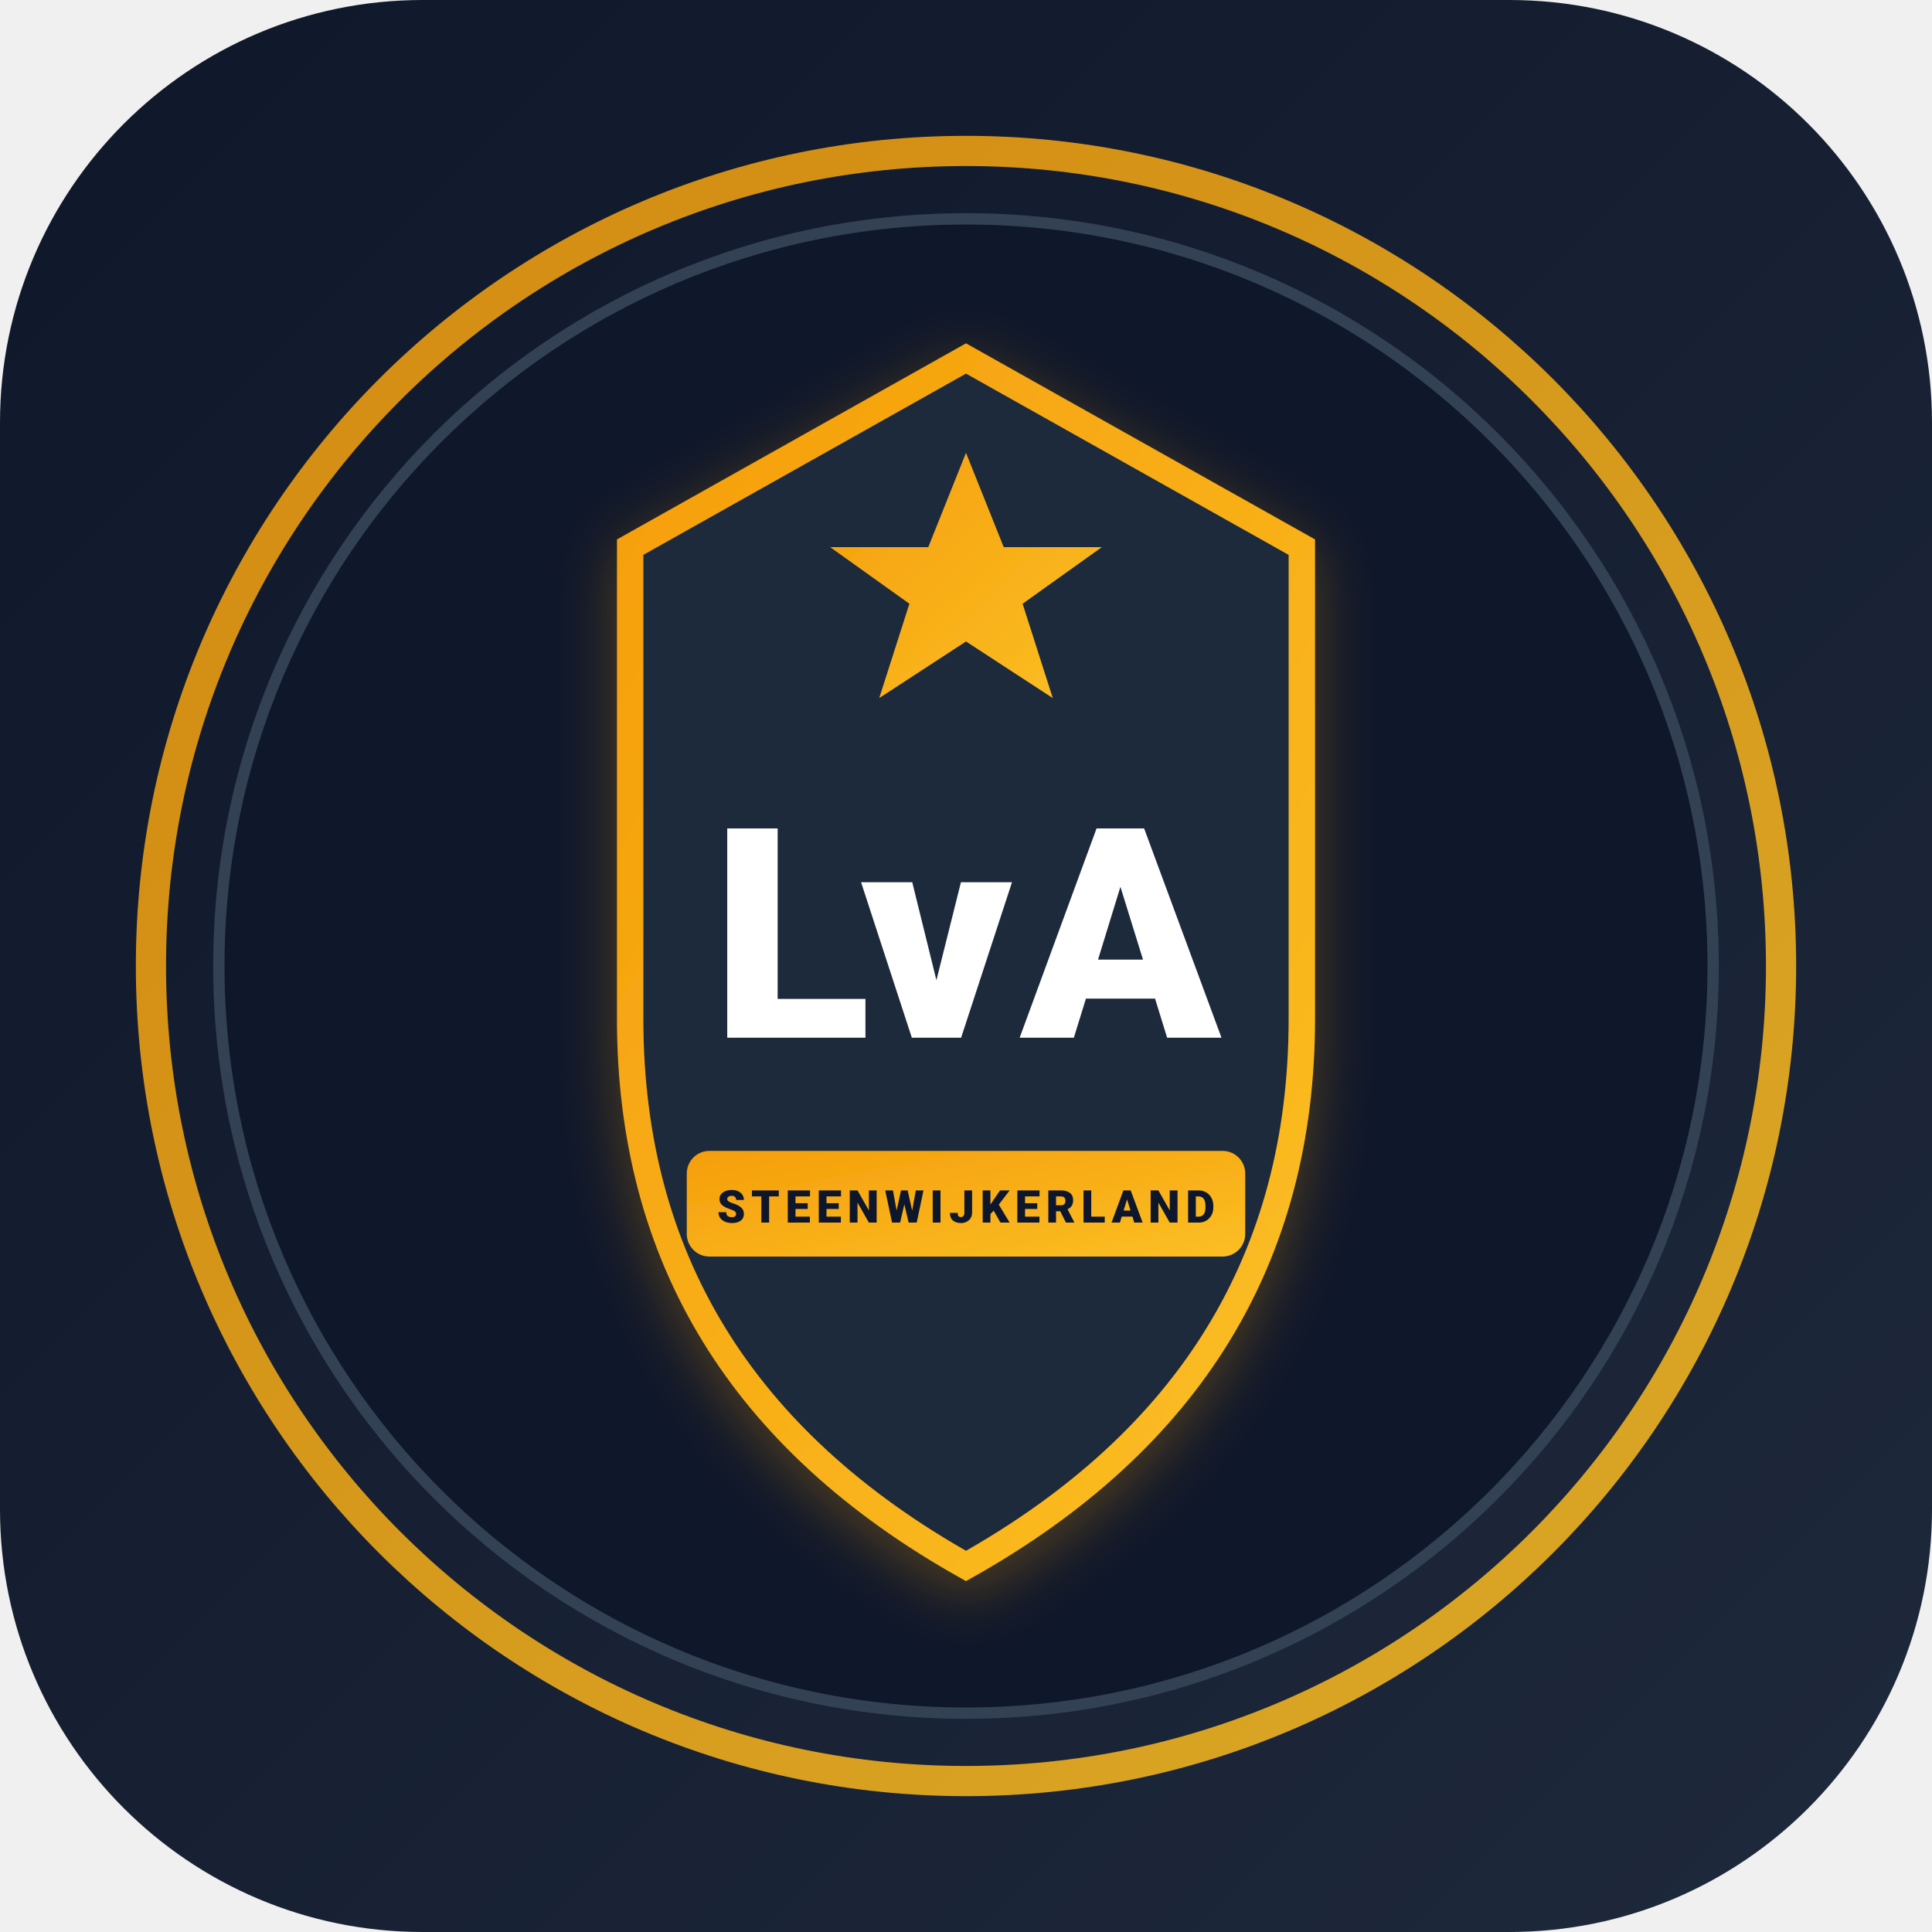
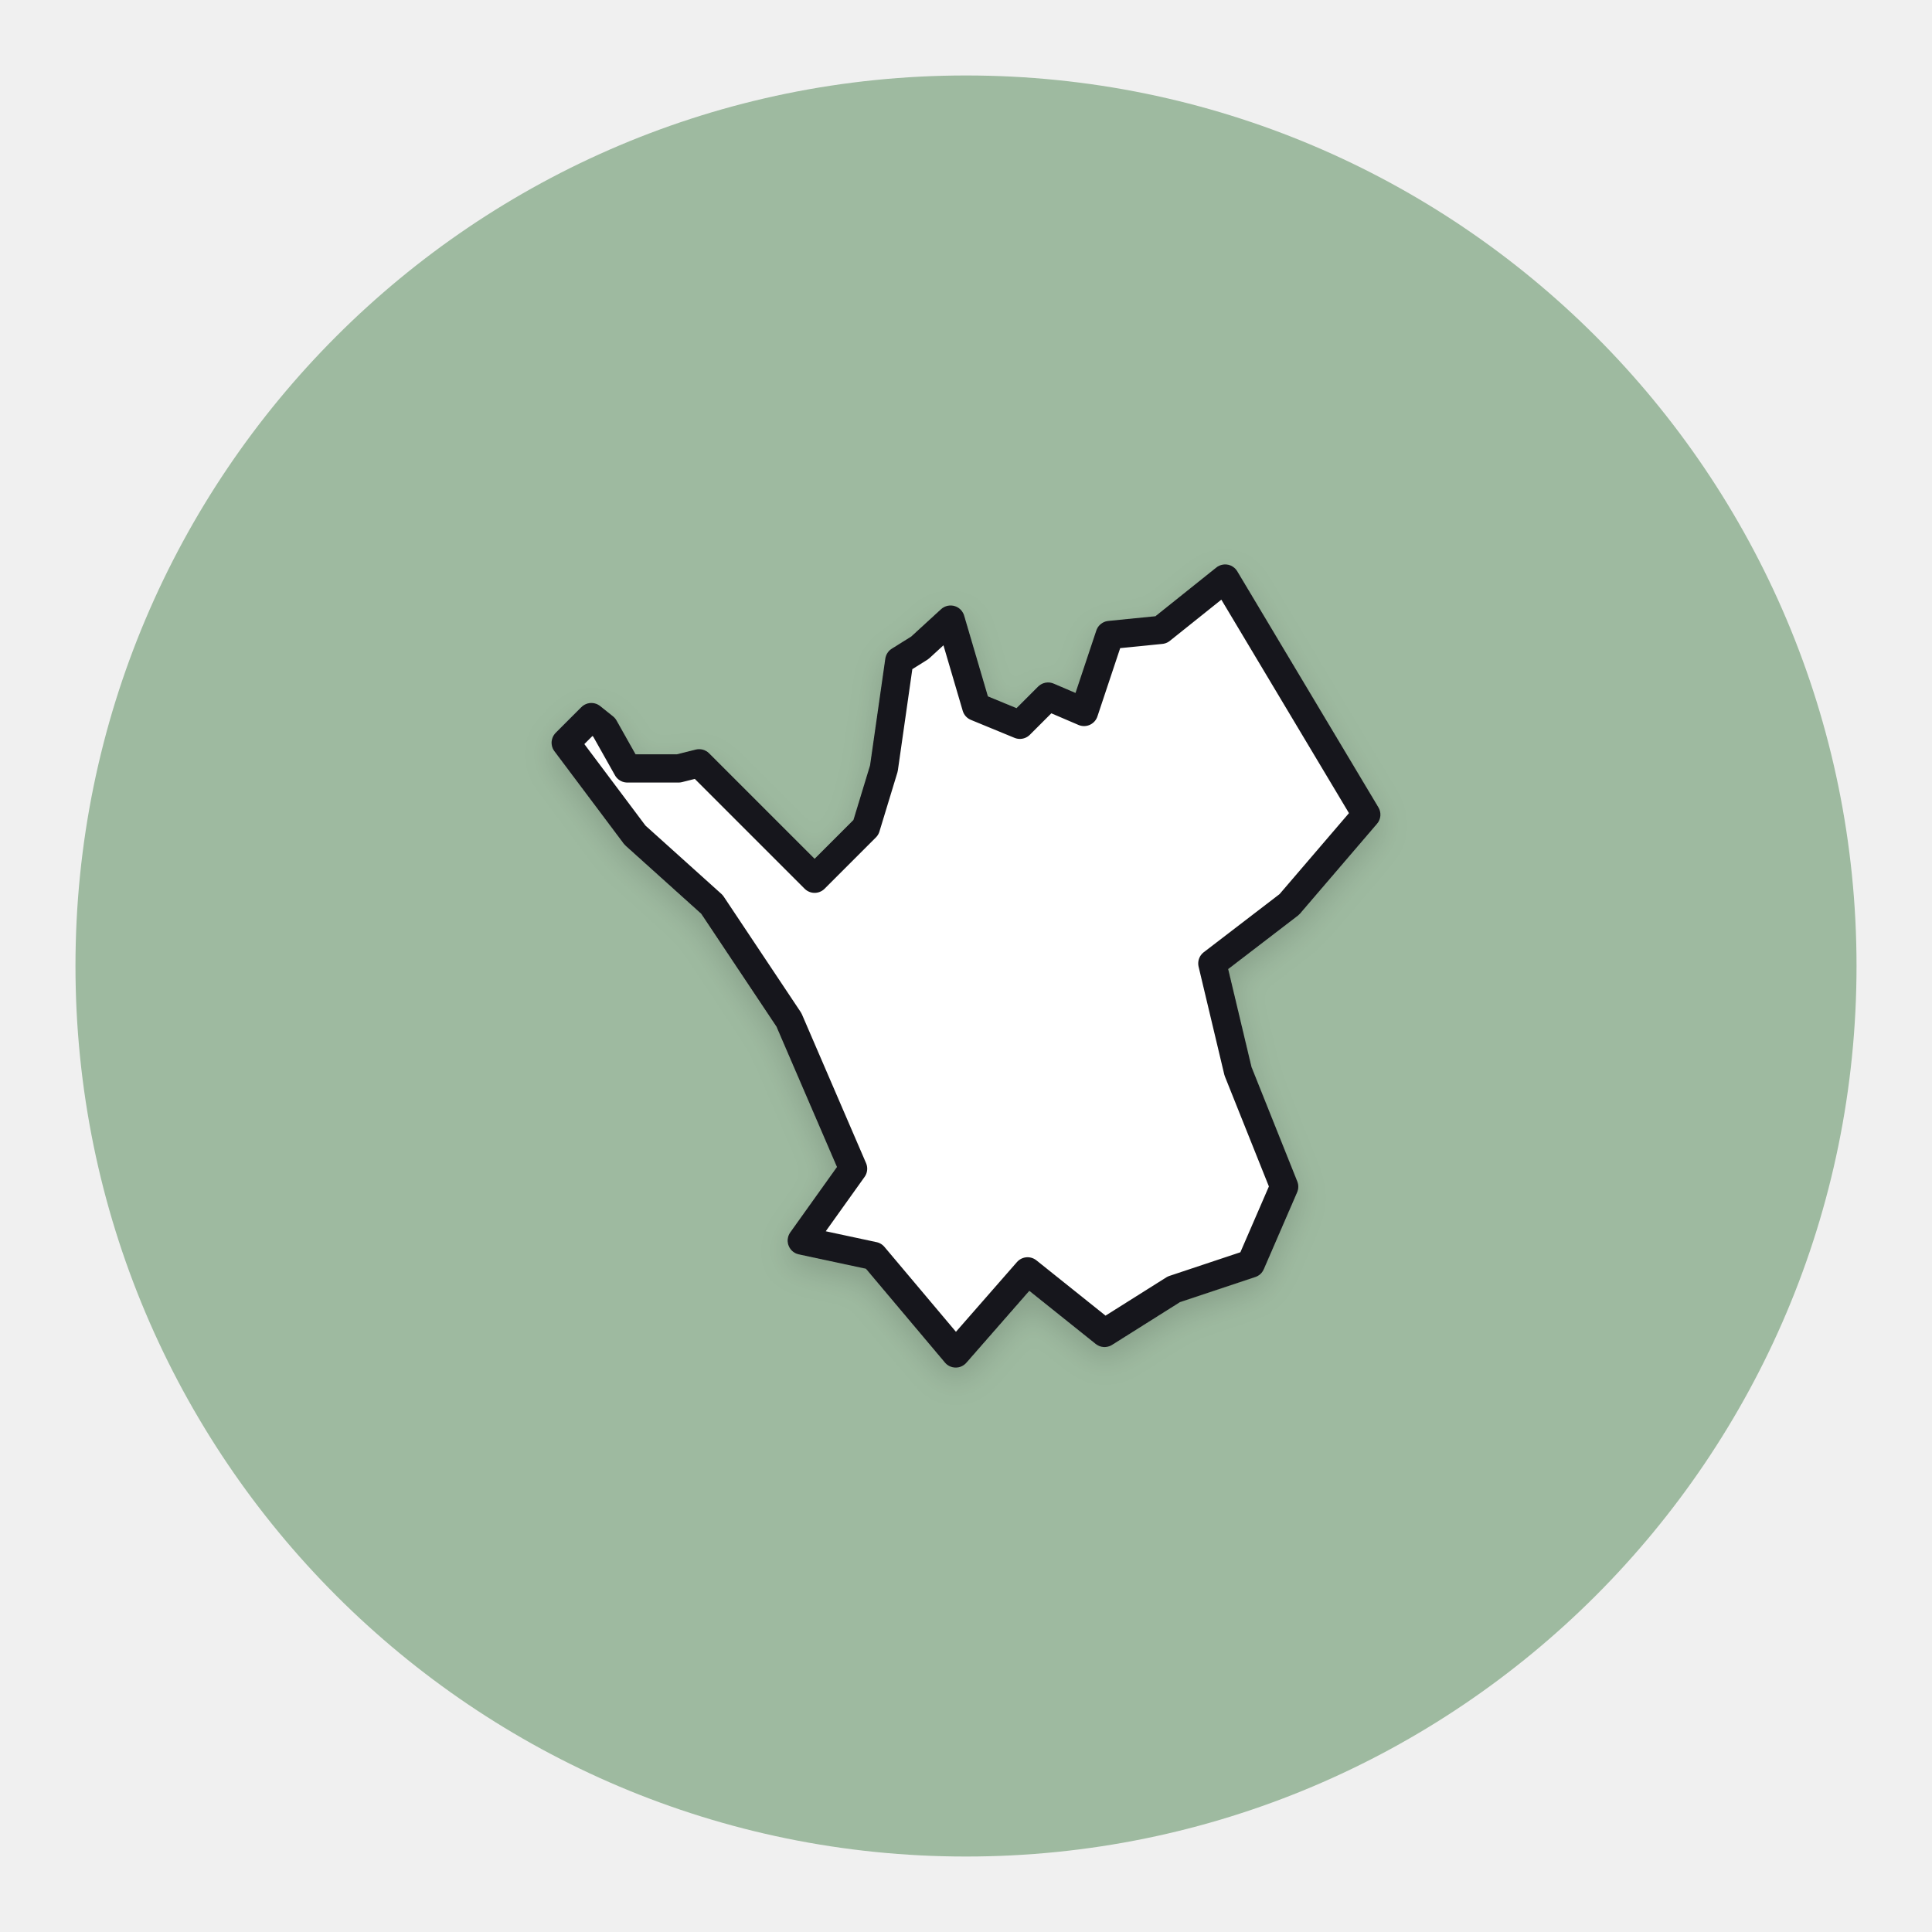
<svg xmlns="http://www.w3.org/2000/svg" viewBox="0 0 512 512" width="512" height="512">
  <defs>
-     <linearGradient id="bgGrad" x1="0%" y1="0%" x2="100%" y2="100%">
-       <stop offset="0%" stop-color="#0f172a" />
-       <stop offset="100%" stop-color="#1e293b" />
-     </linearGradient>
-     <linearGradient id="goldGrad" x1="0%" y1="0%" x2="100%" y2="100%">
-       <stop offset="0%" stop-color="#f59e0b" />
-       <stop offset="100%" stop-color="#fbbf24" />
-     </linearGradient>
-     <filter id="glow" x="-20%" y="-20%" width="140%" height="140%">
-       <feDropShadow dx="0" dy="4" stdDeviation="8" flood-color="#f59e0b" flood-opacity="0.3" />
+     <filter id="softGlow" x="-20%" y="-20%" width="140%" height="140%">
+       <feDropShadow dx="0" dy="3" stdDeviation="4" flood-color="#000000" flood-opacity="0.15" />
    </filter>
  </defs>
-   <rect width="512" height="512" rx="112" fill="url(#bgGrad)" />
-   <circle cx="256" cy="256" r="216" fill="none" stroke="url(#goldGrad)" stroke-width="8" opacity="0.85" />
-   <circle cx="256" cy="256" r="198" fill="#0f172a" stroke="#334155" stroke-width="3" />
-   <g filter="url(#glow)">
-     <path d="M 256 95 L 345 145 L 345 270 Q 345 365 256 415 Q 167 365 167 270 L 167 145 Z" fill="#1e293b" stroke="url(#goldGrad)" stroke-width="7" />
-     <polygon points="256,120 266,145 292,145 271,160 279,185 256,170 233,185 241,160 220,145 246,145" fill="url(#goldGrad)" />
-     <text x="256" y="275" font-family="-apple-system, BlinkMacSystemFont, 'Segoe UI', Roboto, sans-serif" font-weight="900" font-size="78" fill="#ffffff" text-anchor="middle" letter-spacing="2">
-       LvA
-     </text>
-     <rect x="182" y="305" width="148" height="28" rx="6" fill="url(#goldGrad)" />
-     <text x="256" y="324" font-family="-apple-system, BlinkMacSystemFont, 'Segoe UI', Roboto, sans-serif" font-weight="800" font-size="12" fill="#0f172a" text-anchor="middle" letter-spacing="1.5">
-       STEENWIJKERLAND
-     </text>
+   <circle cx="256" cy="256" r="236" fill="#9EBAA0" />
+   <g filter="url(#softGlow)">
+     <g transform="translate(256, 256) scale(0.68) translate(-274, -269)">
+       <path d="M 118 182   L 128 172   L 133 176   L 142 192   L 162 192   L 170 190   L 215 235   L 235 215   L 242 192   L 248 150   L 256 145   L 268 134   L 278 168   L 295 175   L 306 164   L 320 170   L 330 140   L 350 138   L 375 118   L 430 210   L 400 245   L 370 268   L 380 310   L 398 355   L 385 385   L 355 395   L 328 412   L 298 388   L 270 420   L 238 382   L 210 376   L 230 348   L 205 290   L 175 245   L 145 218   Z" fill="#FFFFFF" stroke="#18181B" stroke-width="11" stroke-linejoin="round" stroke-linecap="round" />
+     </g>
  </g>
</svg>
